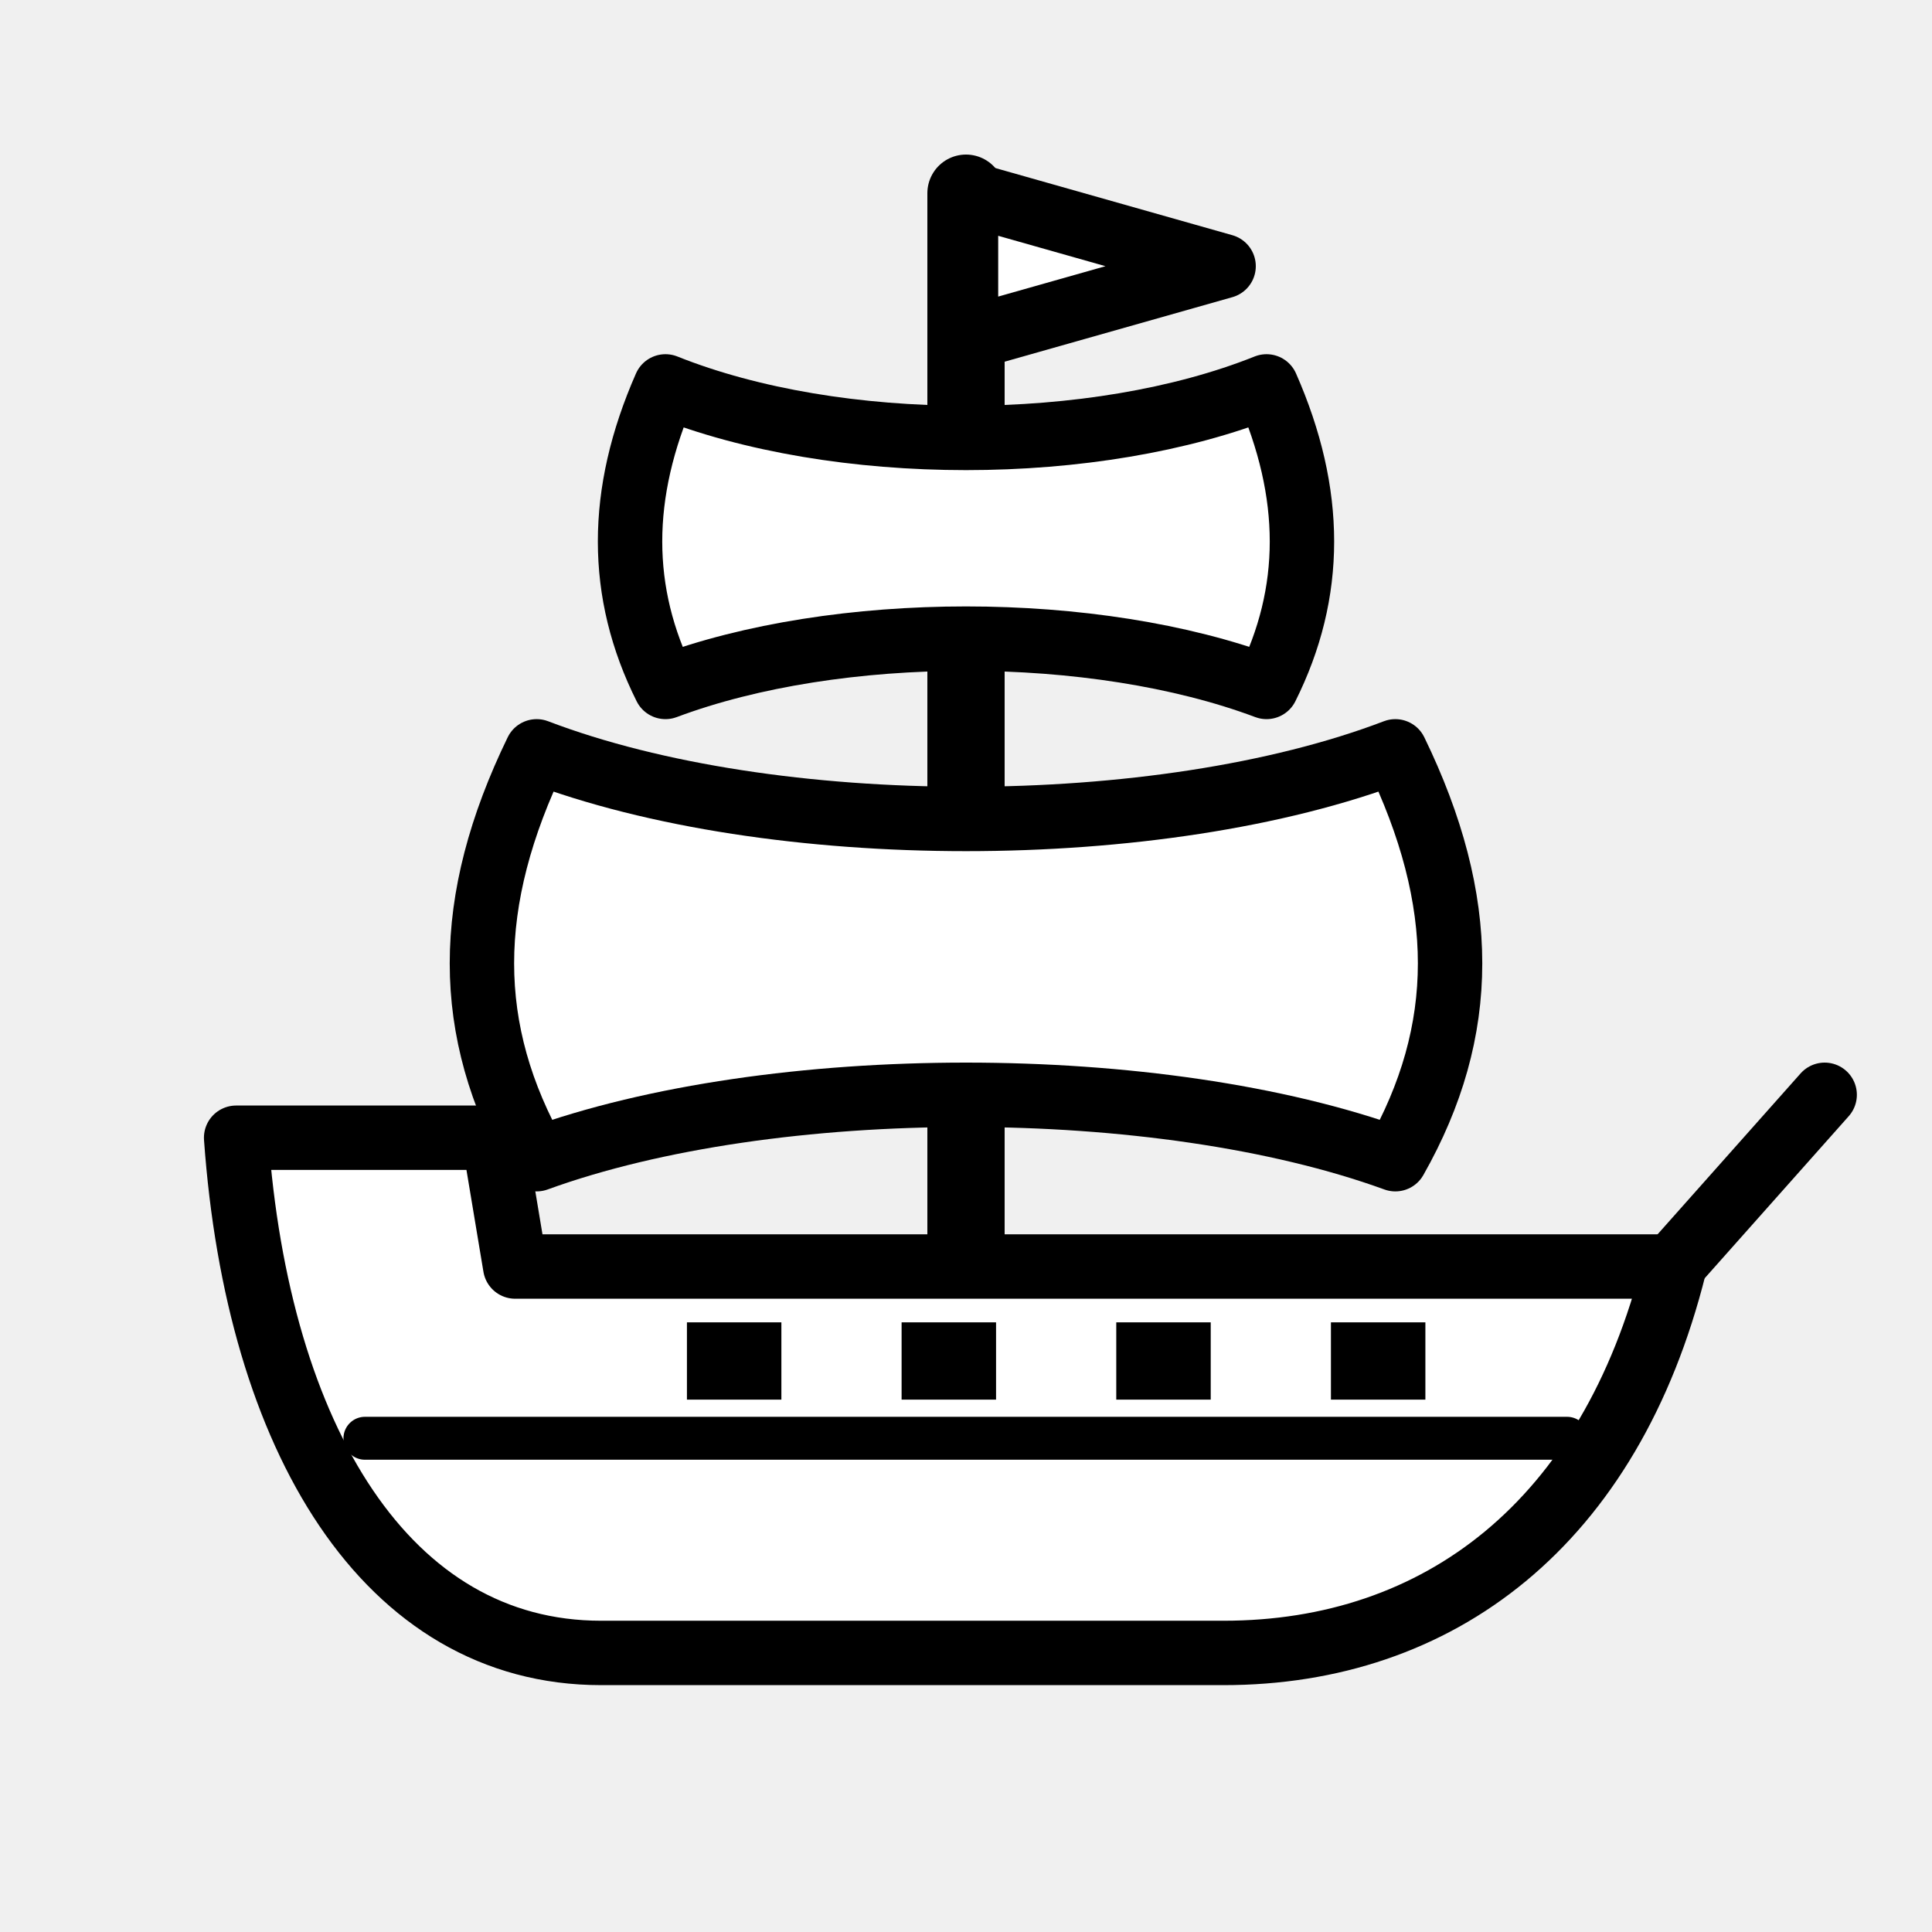
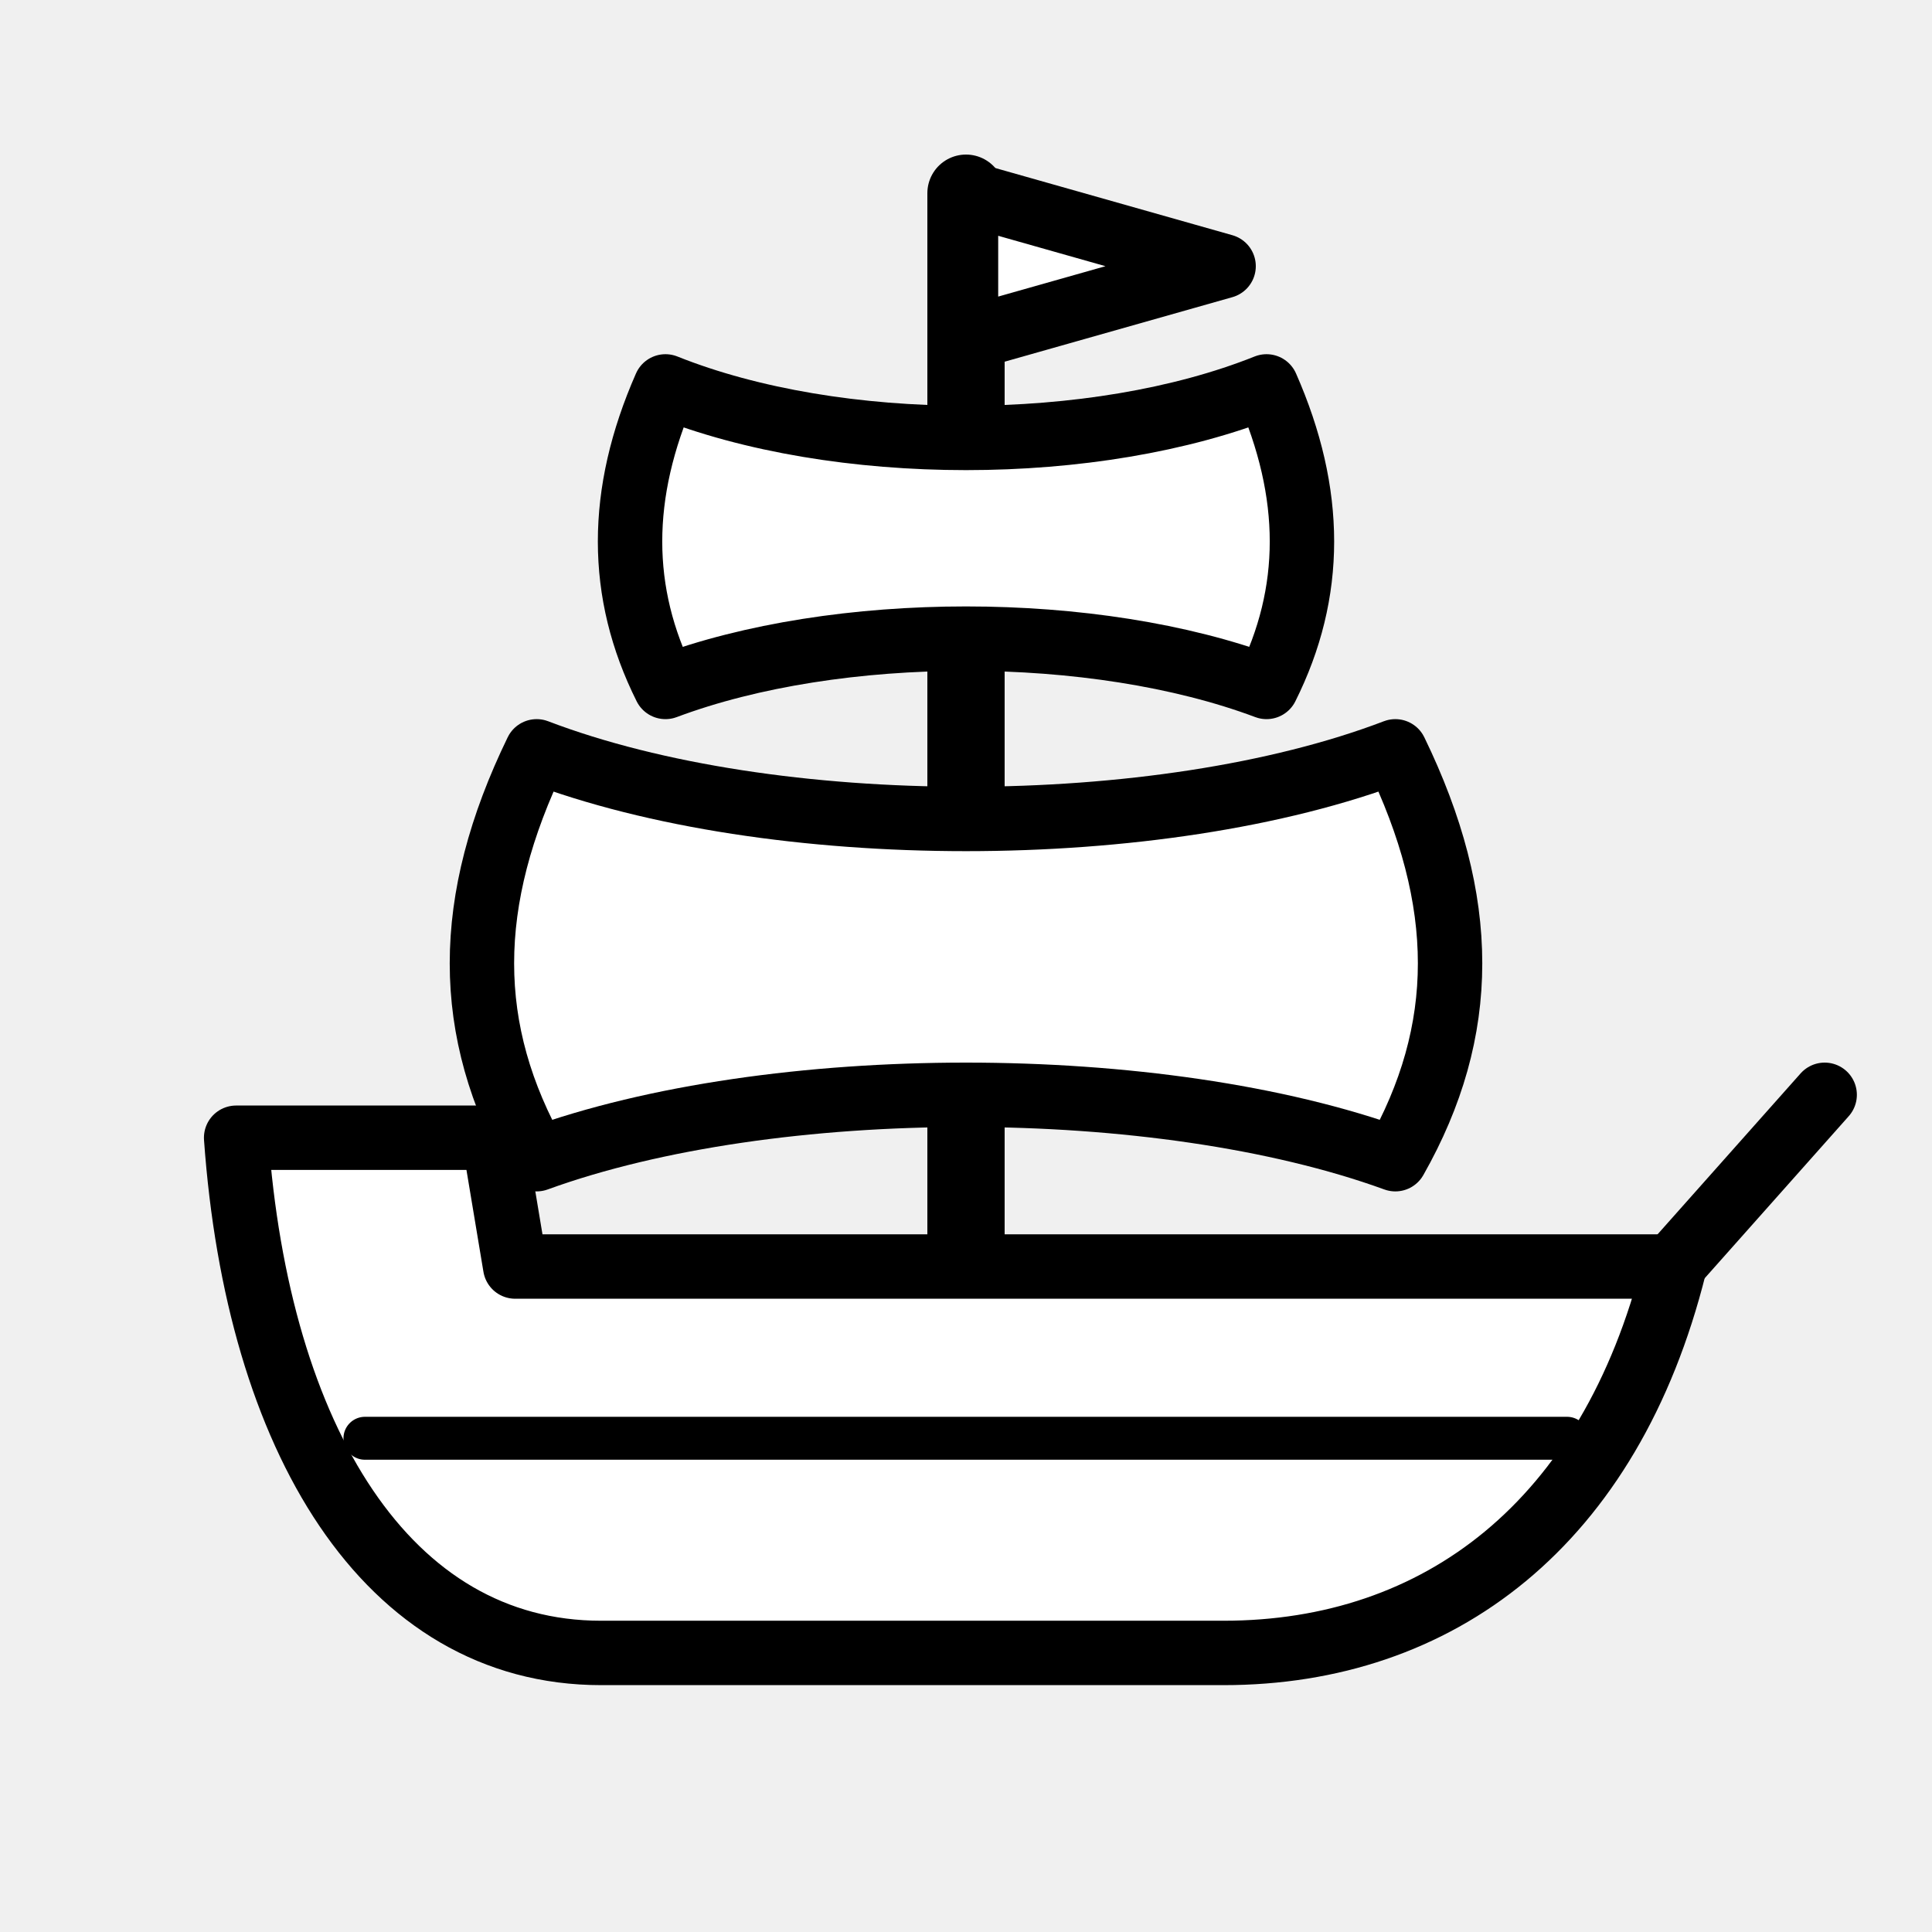
<svg xmlns="http://www.w3.org/2000/svg" width="45" height="45" viewBox="0 0 45 45">
  <g stroke="#000" stroke-width="1.5" stroke-linecap="round" stroke-linejoin="round">
    <path d="M 38.5,30 L 42.5,25.5" fill="none" stroke="#000" stroke-width="1.5" />
    <path d="M 22.5,29.5 L 22.5,4.5" fill="none" stroke="#000" stroke-width="1.8" />
    <path d="M 22.5,4.5 L 28.5,6.2 L 22.5,7.9 Z" fill="#fff" stroke="#000" stroke-width="1.5" />
    <path d="M 15.5,9 C 19.5,10.6 25.5,10.6 29.5,9 C 30.6,11.5 30.6,13.8 29.5,16 C 25.5,14.5 19.5,14.5 15.5,16 C 14.4,13.8 14.4,11.5 15.5,9 Z" fill="#fff" stroke="#000" stroke-width="1.5" />
    <path d="M 12.5,17.5 C 18,19.6 27,19.6 32.5,17.5 C 34.2,21 34.2,24 32.5,27 C 27,25 18,25 12.5,27 C 10.8,24 10.8,21 12.5,17.5 Z" fill="#fff" stroke="#000" stroke-width="1.5" />
    <path d="M 5.5,26.5 L 11.5,26.5 L 12,29.5 L 39,29.5 C 37.5,35.5 33.5,38.5 28.5,38.5 L 14,38.5 C 9,38.5 6,33.5 5.5,26.5 Z" fill="#fff" stroke="#000" stroke-width="1.5" />
    <path d="M 8.5,33.5 L 36.5,33.5" fill="none" stroke="#000" stroke-width="1" />
-     <rect x="16" y="30.8" width="2.2" height="1.8" fill="#000" stroke="none" />
-     <rect x="21" y="30.8" width="2.2" height="1.8" fill="#000" stroke="none" />
-     <rect x="26" y="30.8" width="2.2" height="1.8" fill="#000" stroke="none" />
-     <rect x="31" y="30.8" width="2.2" height="1.8" fill="#000" stroke="none" />
  </g>
</svg>
